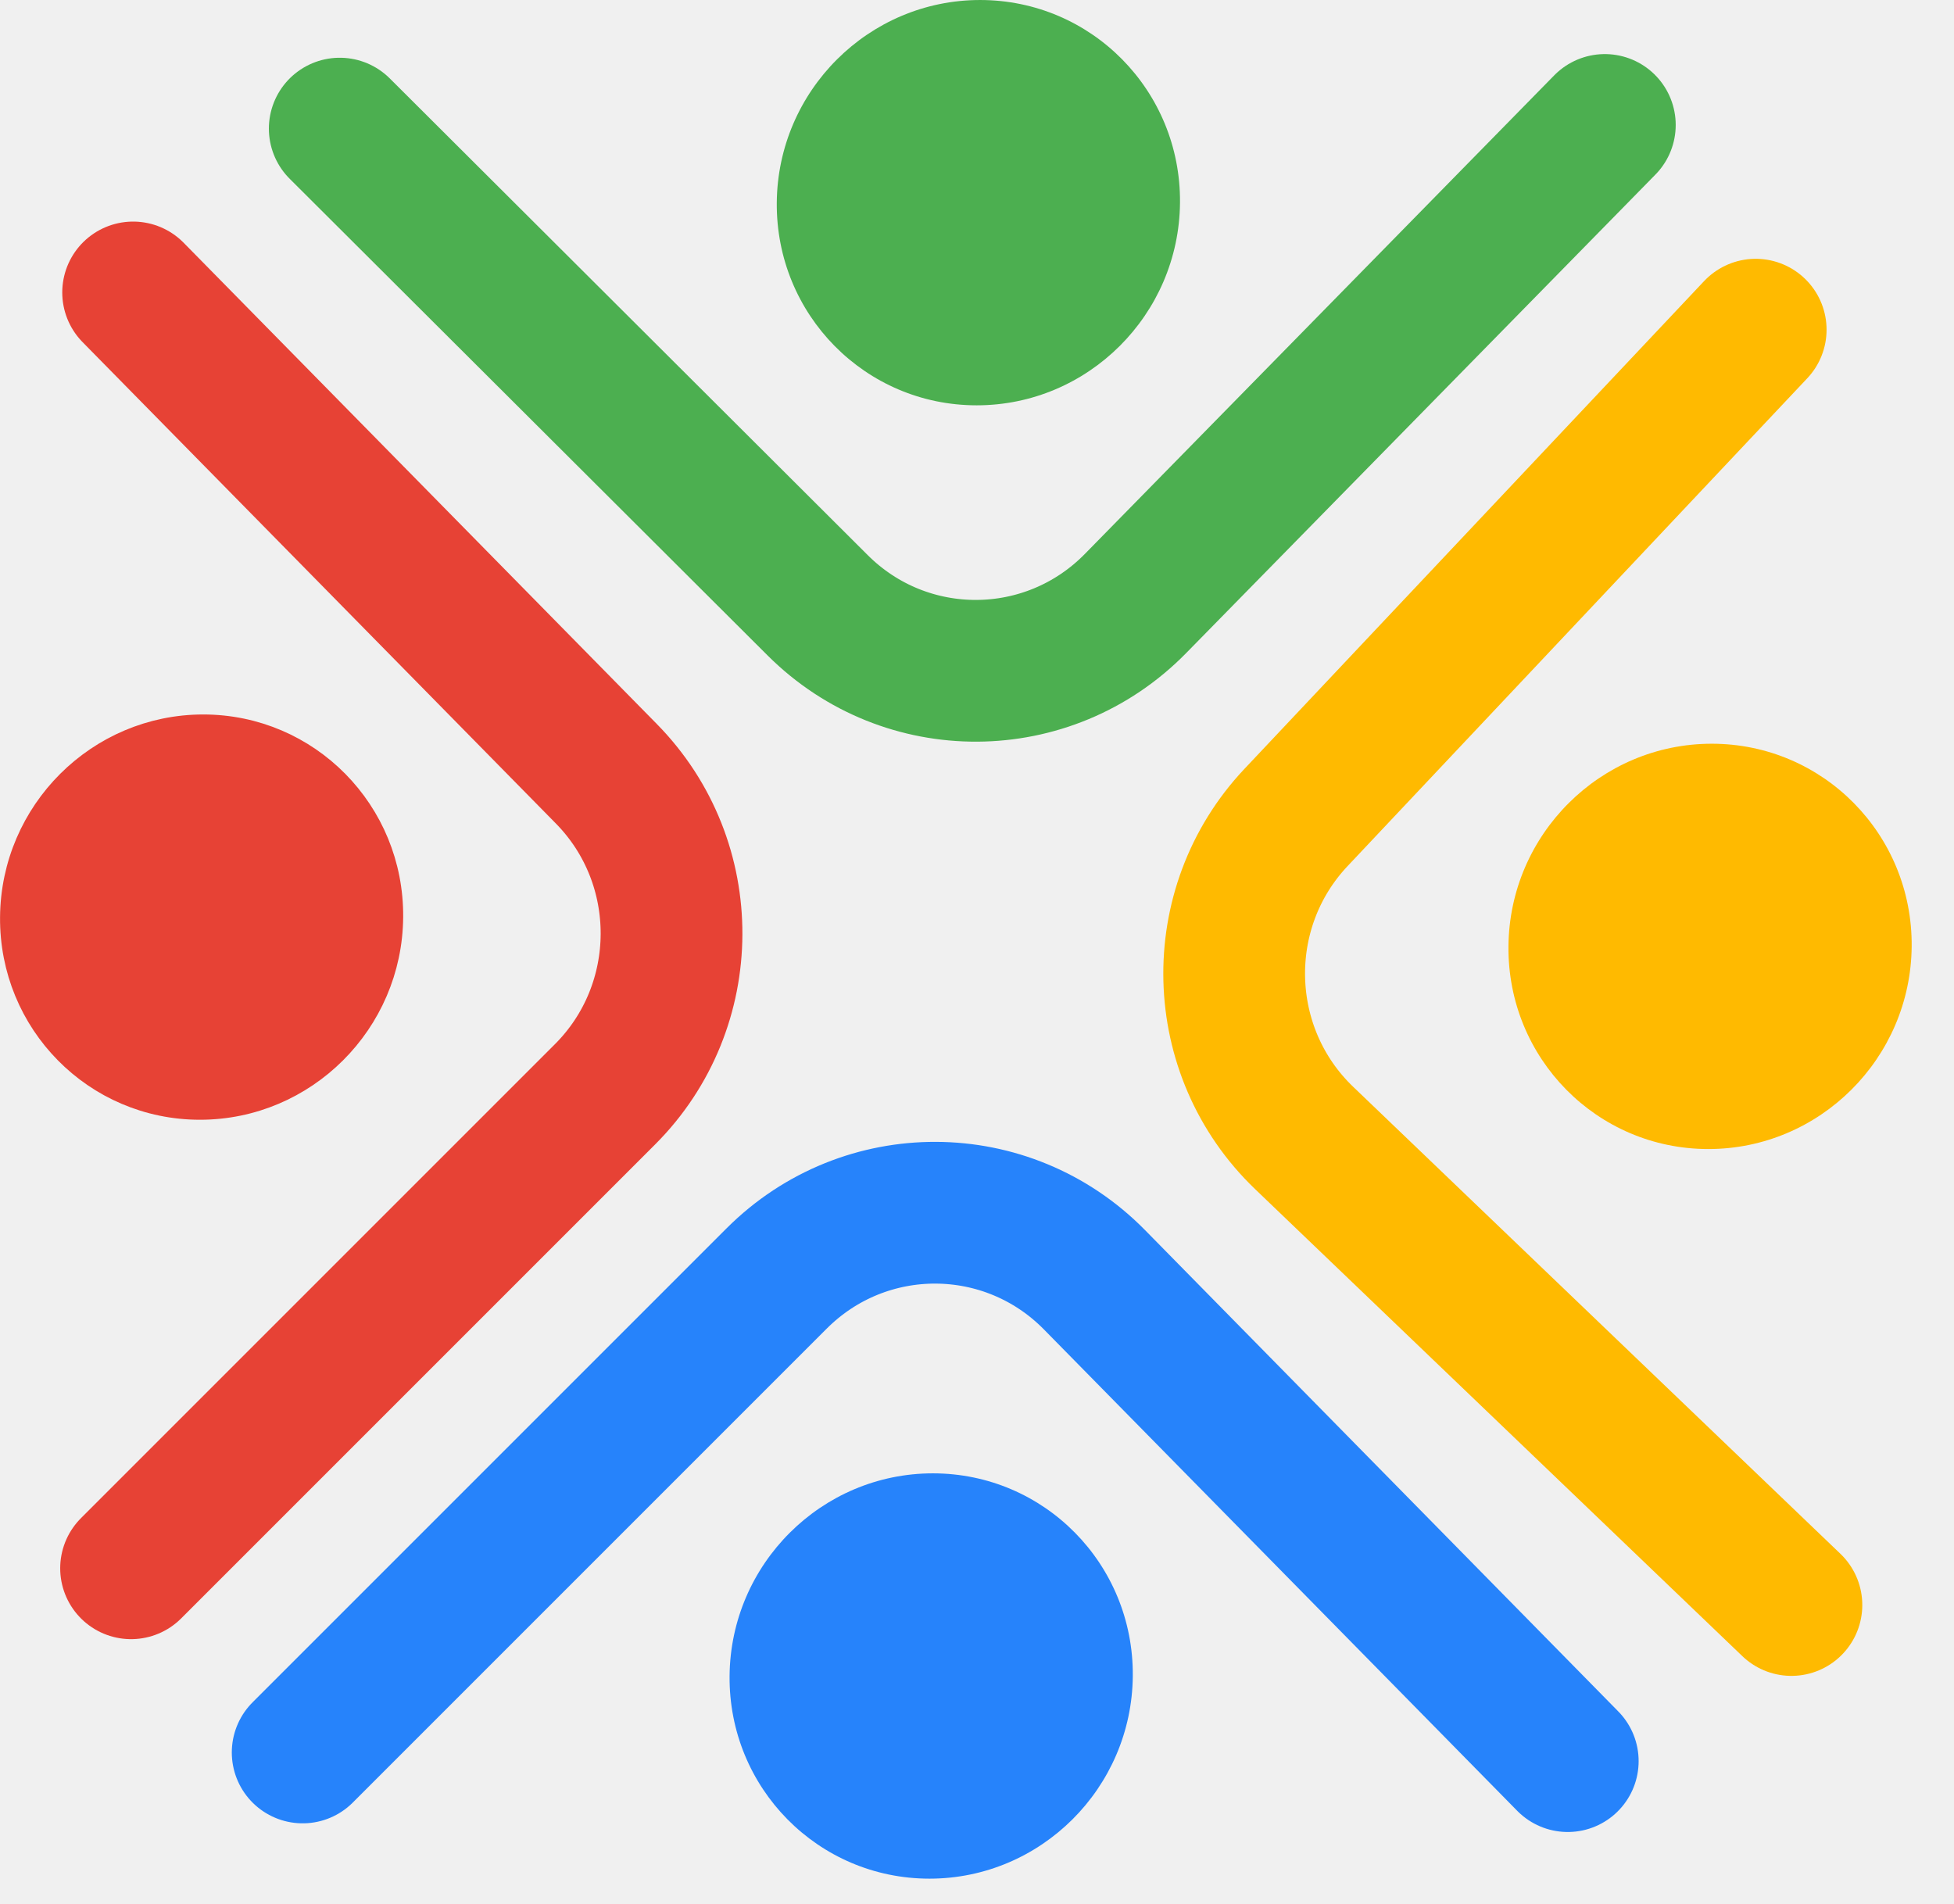
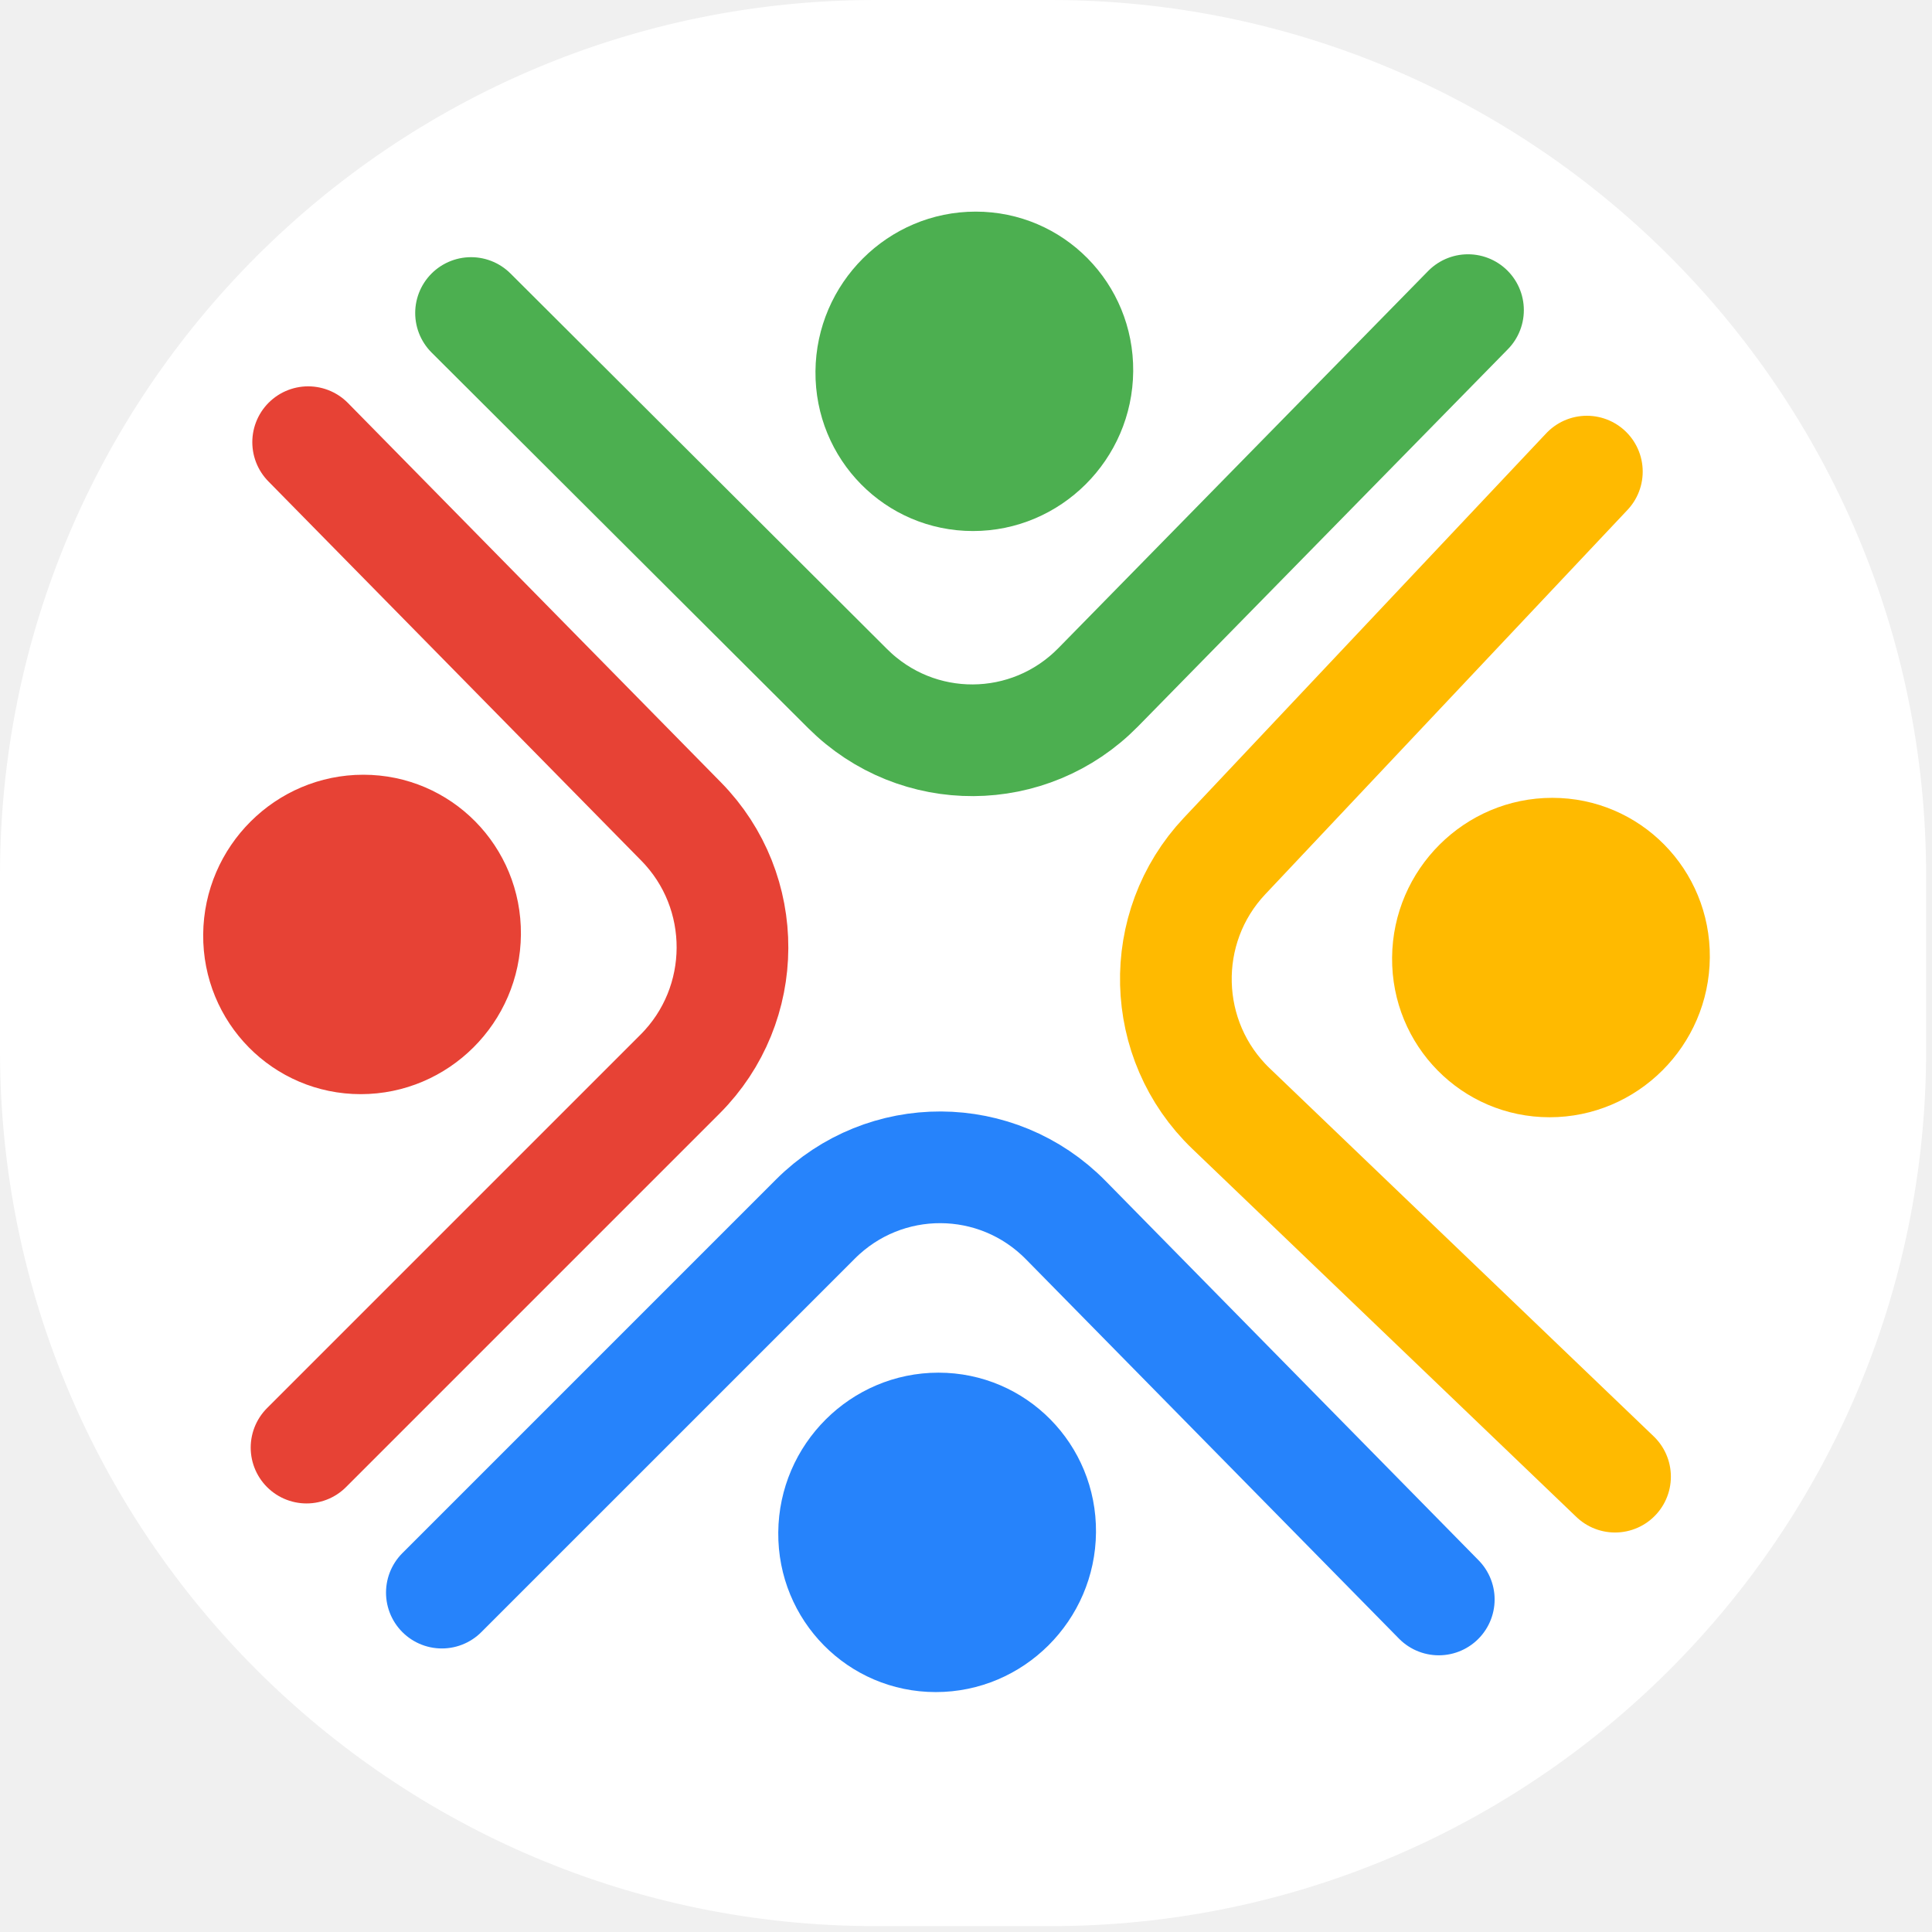
- <svg xmlns="http://www.w3.org/2000/svg" width="39" height="38" viewBox="0 0 39 38" fill="none">
-   <path d="M2.657 5.837L12.103 15.444C13.847 17.218 13.835 20.082 12.076 21.841L2.616 31.301" stroke="#E74235" stroke-width="2.829" stroke-linecap="round" />
-   <path d="M4.056 14.485C6.152 14.485 7.84 16.194 7.822 18.305C7.805 20.415 6.088 22.124 3.991 22.124C1.895 22.124 0.208 20.415 0.226 18.305C0.243 16.194 1.959 14.486 4.056 14.485Z" fill="#E74235" stroke="#E74235" stroke-width="0.45" />
-   <path d="M35.755 32.034L26.029 22.712C24.233 20.99 24.16 18.127 25.867 16.316L35.042 6.58" stroke="#FFBA00" stroke-width="2.829" stroke-linecap="round" />
-   <ellipse cx="4.024" cy="4.045" rx="4.024" ry="4.045" transform="matrix(1 0 0.00843107 -0.999964 30.0732 22.9336)" fill="#FFBA00" />
-   <path d="M6.781 2.567L16.32 12.081C18.081 13.838 20.921 13.822 22.663 12.046L32.031 2.494" stroke="#4CAF50" stroke-width="2.829" stroke-linecap="round" />
-   <ellipse cx="4.024" cy="4.045" rx="4.024" ry="4.045" transform="matrix(1 0 0.00843107 -0.999964 15.4697 8.08984)" fill="#4CAF50" />
-   <path d="M31.291 35.15L21.845 25.543C20.101 23.769 17.261 23.757 15.501 25.517L6.041 34.977" stroke="#2683FB" stroke-width="2.829" stroke-linecap="round" />
-   <ellipse cx="4.024" cy="4.045" rx="4.024" ry="4.045" transform="matrix(1 0 -0.00843107 0.999964 14.5957 29.4062)" fill="#2683FB" />
+ <svg xmlns="http://www.w3.org/2000/svg" width="48" height="48" viewBox="0 0 48 48" fill="none">
+   <rect width="47.854" height="47.854" rx="21.752" fill="white" />
+   <path d="M7.656 10.986L16.922 20.41C18.634 22.15 18.622 24.959 16.896 26.685L7.616 35.965" stroke="#E74235" stroke-width="2.775" stroke-linecap="round" />
+   <path d="M9.027 19.469C11.084 19.469 12.739 21.145 12.721 23.216C12.704 25.286 11.021 26.962 8.964 26.963C6.907 26.963 5.252 25.286 5.269 23.216C5.287 21.145 6.971 19.469 9.027 19.469Z" fill="#E74235" stroke="#E74235" stroke-width="0.442" />
+   <path d="M40.125 36.687L30.584 27.542C28.822 25.853 28.75 23.044 30.424 21.268L39.425 11.717" stroke="#FFBA00" stroke-width="2.775" stroke-linecap="round" />
+   <ellipse cx="3.947" cy="3.968" rx="3.947" ry="3.968" transform="matrix(1 0 0.00843107 -0.999964 34.5527 27.7578)" fill="#FFBA00" />
+   <path d="M11.703 7.777L21.061 17.11C22.789 18.833 25.575 18.817 27.284 17.075L36.472 7.705" stroke="#4CAF50" stroke-width="2.775" stroke-linecap="round" />
+   <ellipse cx="3.947" cy="3.968" rx="3.947" ry="3.968" transform="matrix(1 0 0.00843107 -0.999964 20.2266 13.1934)" fill="#4CAF50" />
+   <path d="M35.746 39.738L26.48 30.315C24.769 28.574 21.983 28.563 20.258 30.288L10.978 39.568" stroke="#2683FB" stroke-width="2.775" stroke-linecap="round" />
+   <ellipse cx="3.947" cy="3.968" rx="3.947" ry="3.968" transform="matrix(1 0 -0.00843107 0.999964 19.3691 34.1035)" fill="#2683FB" />
</svg>
